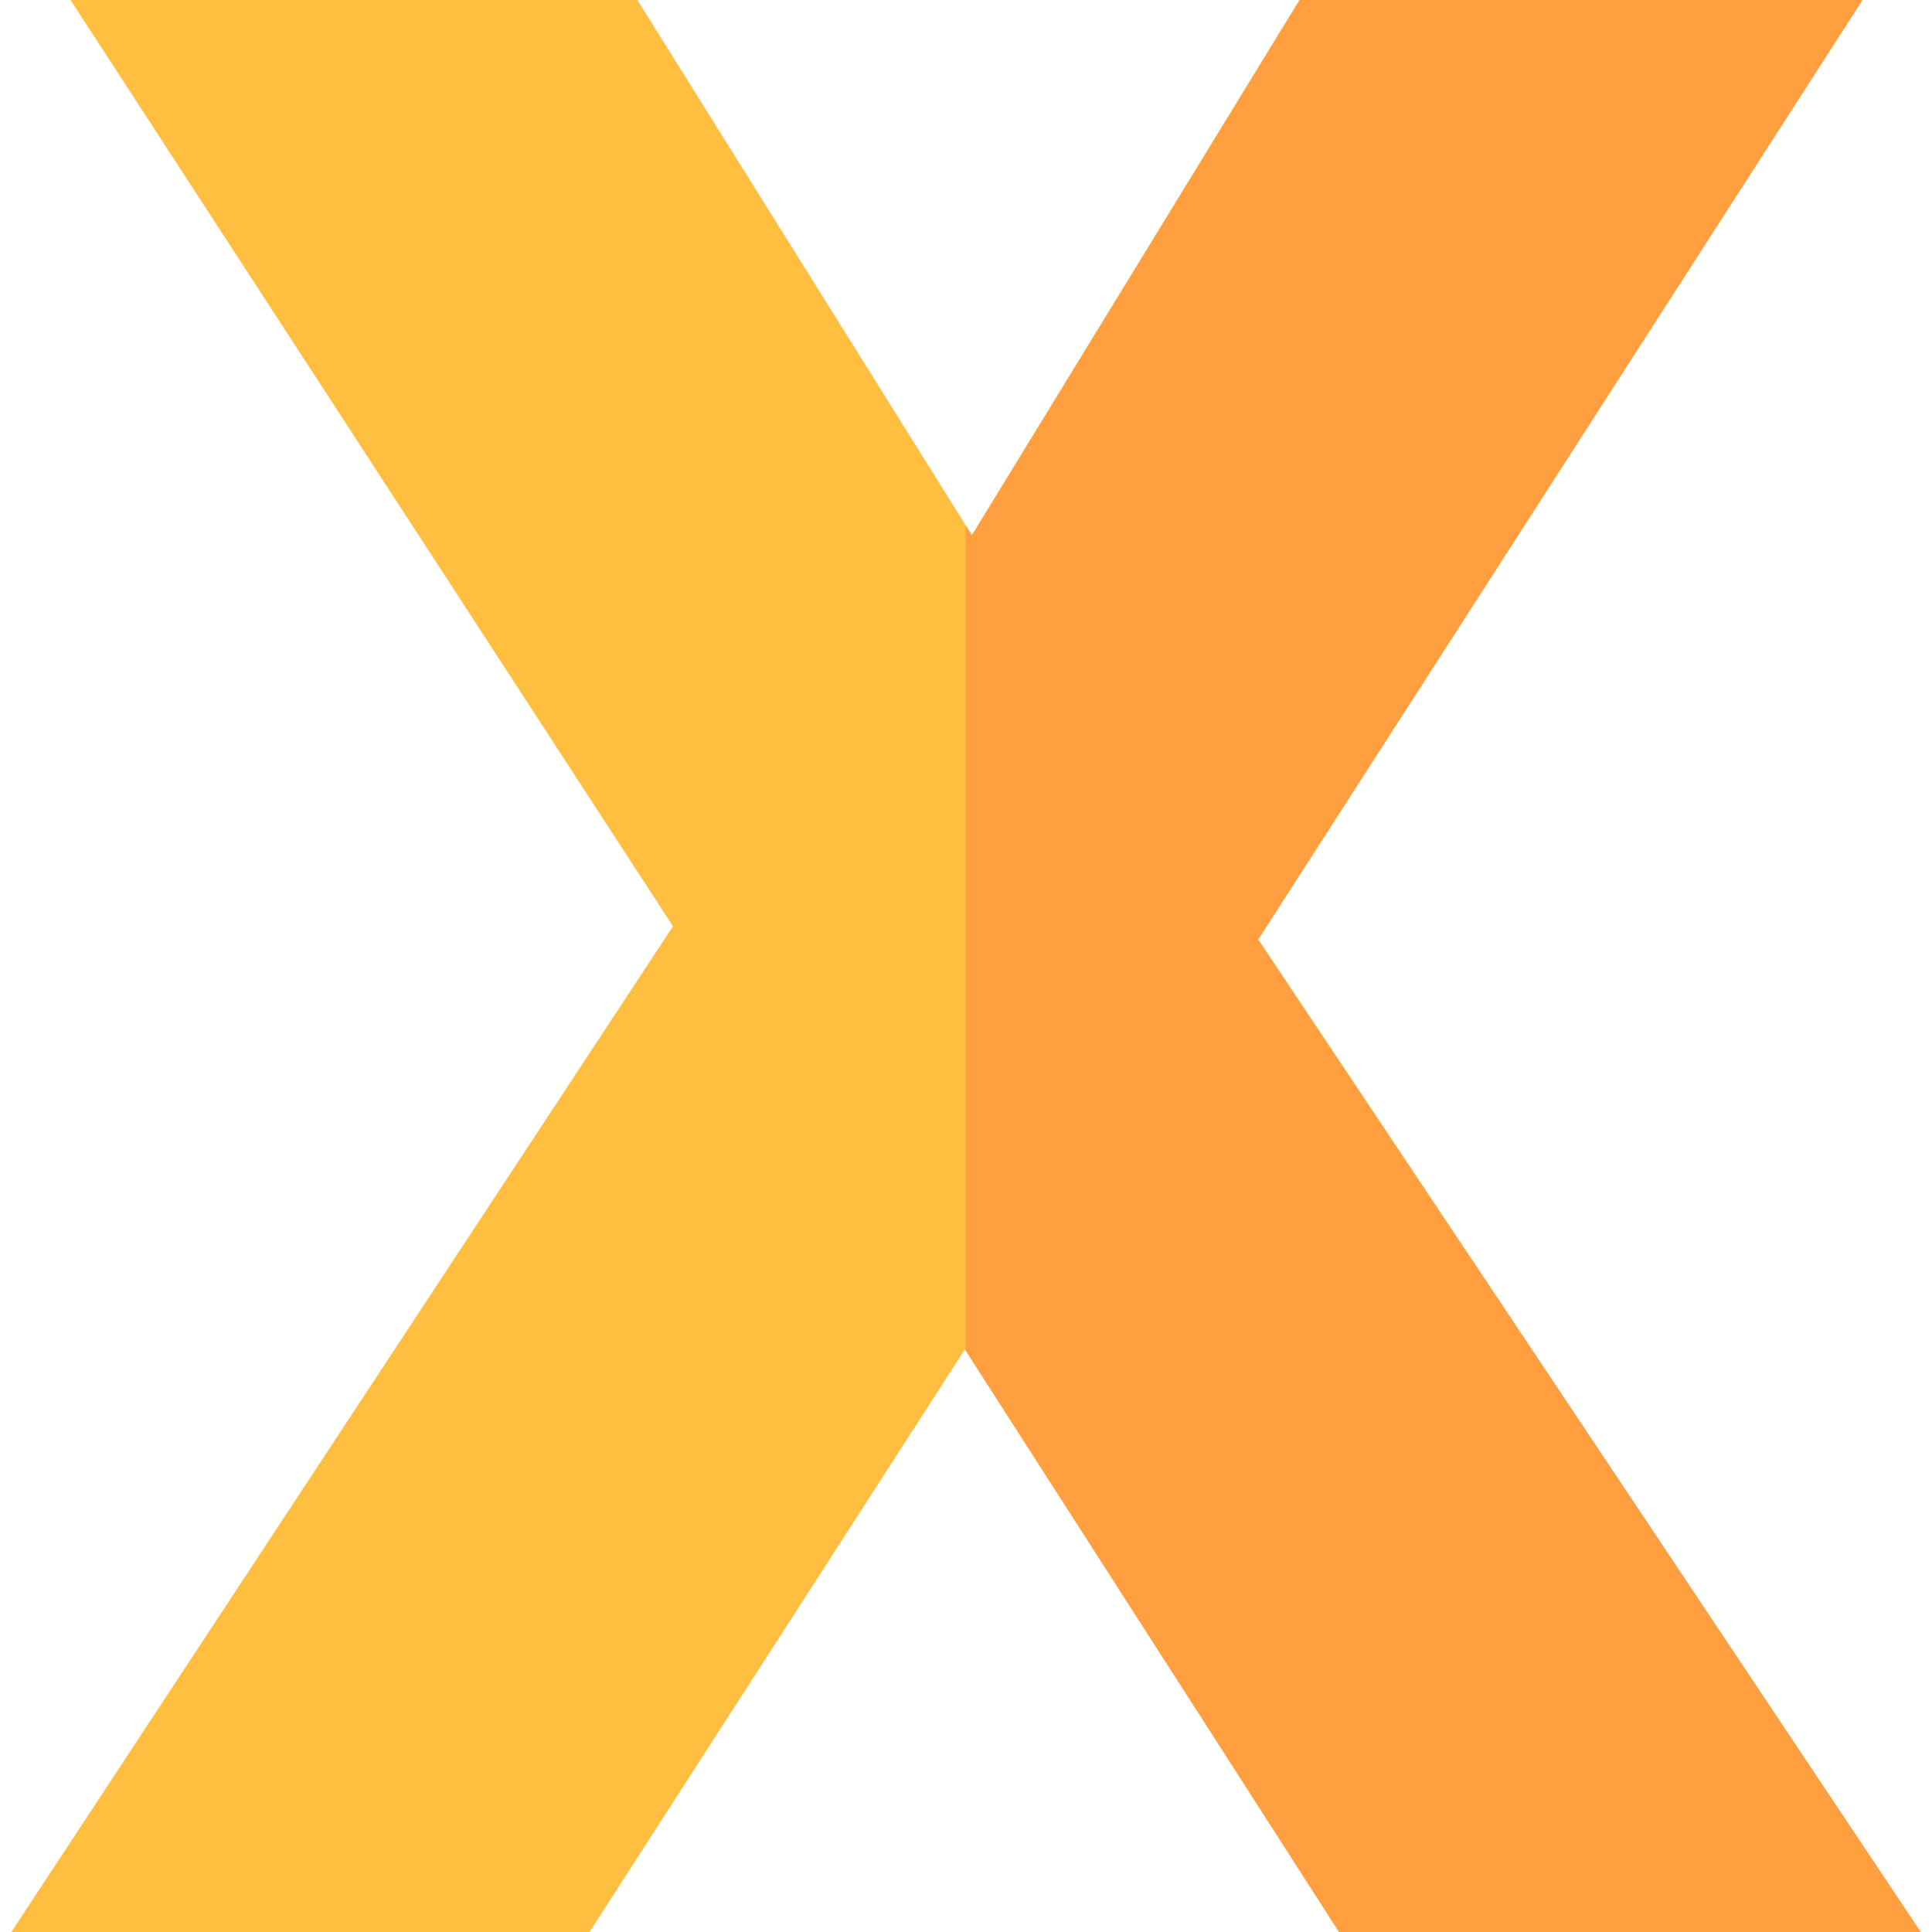
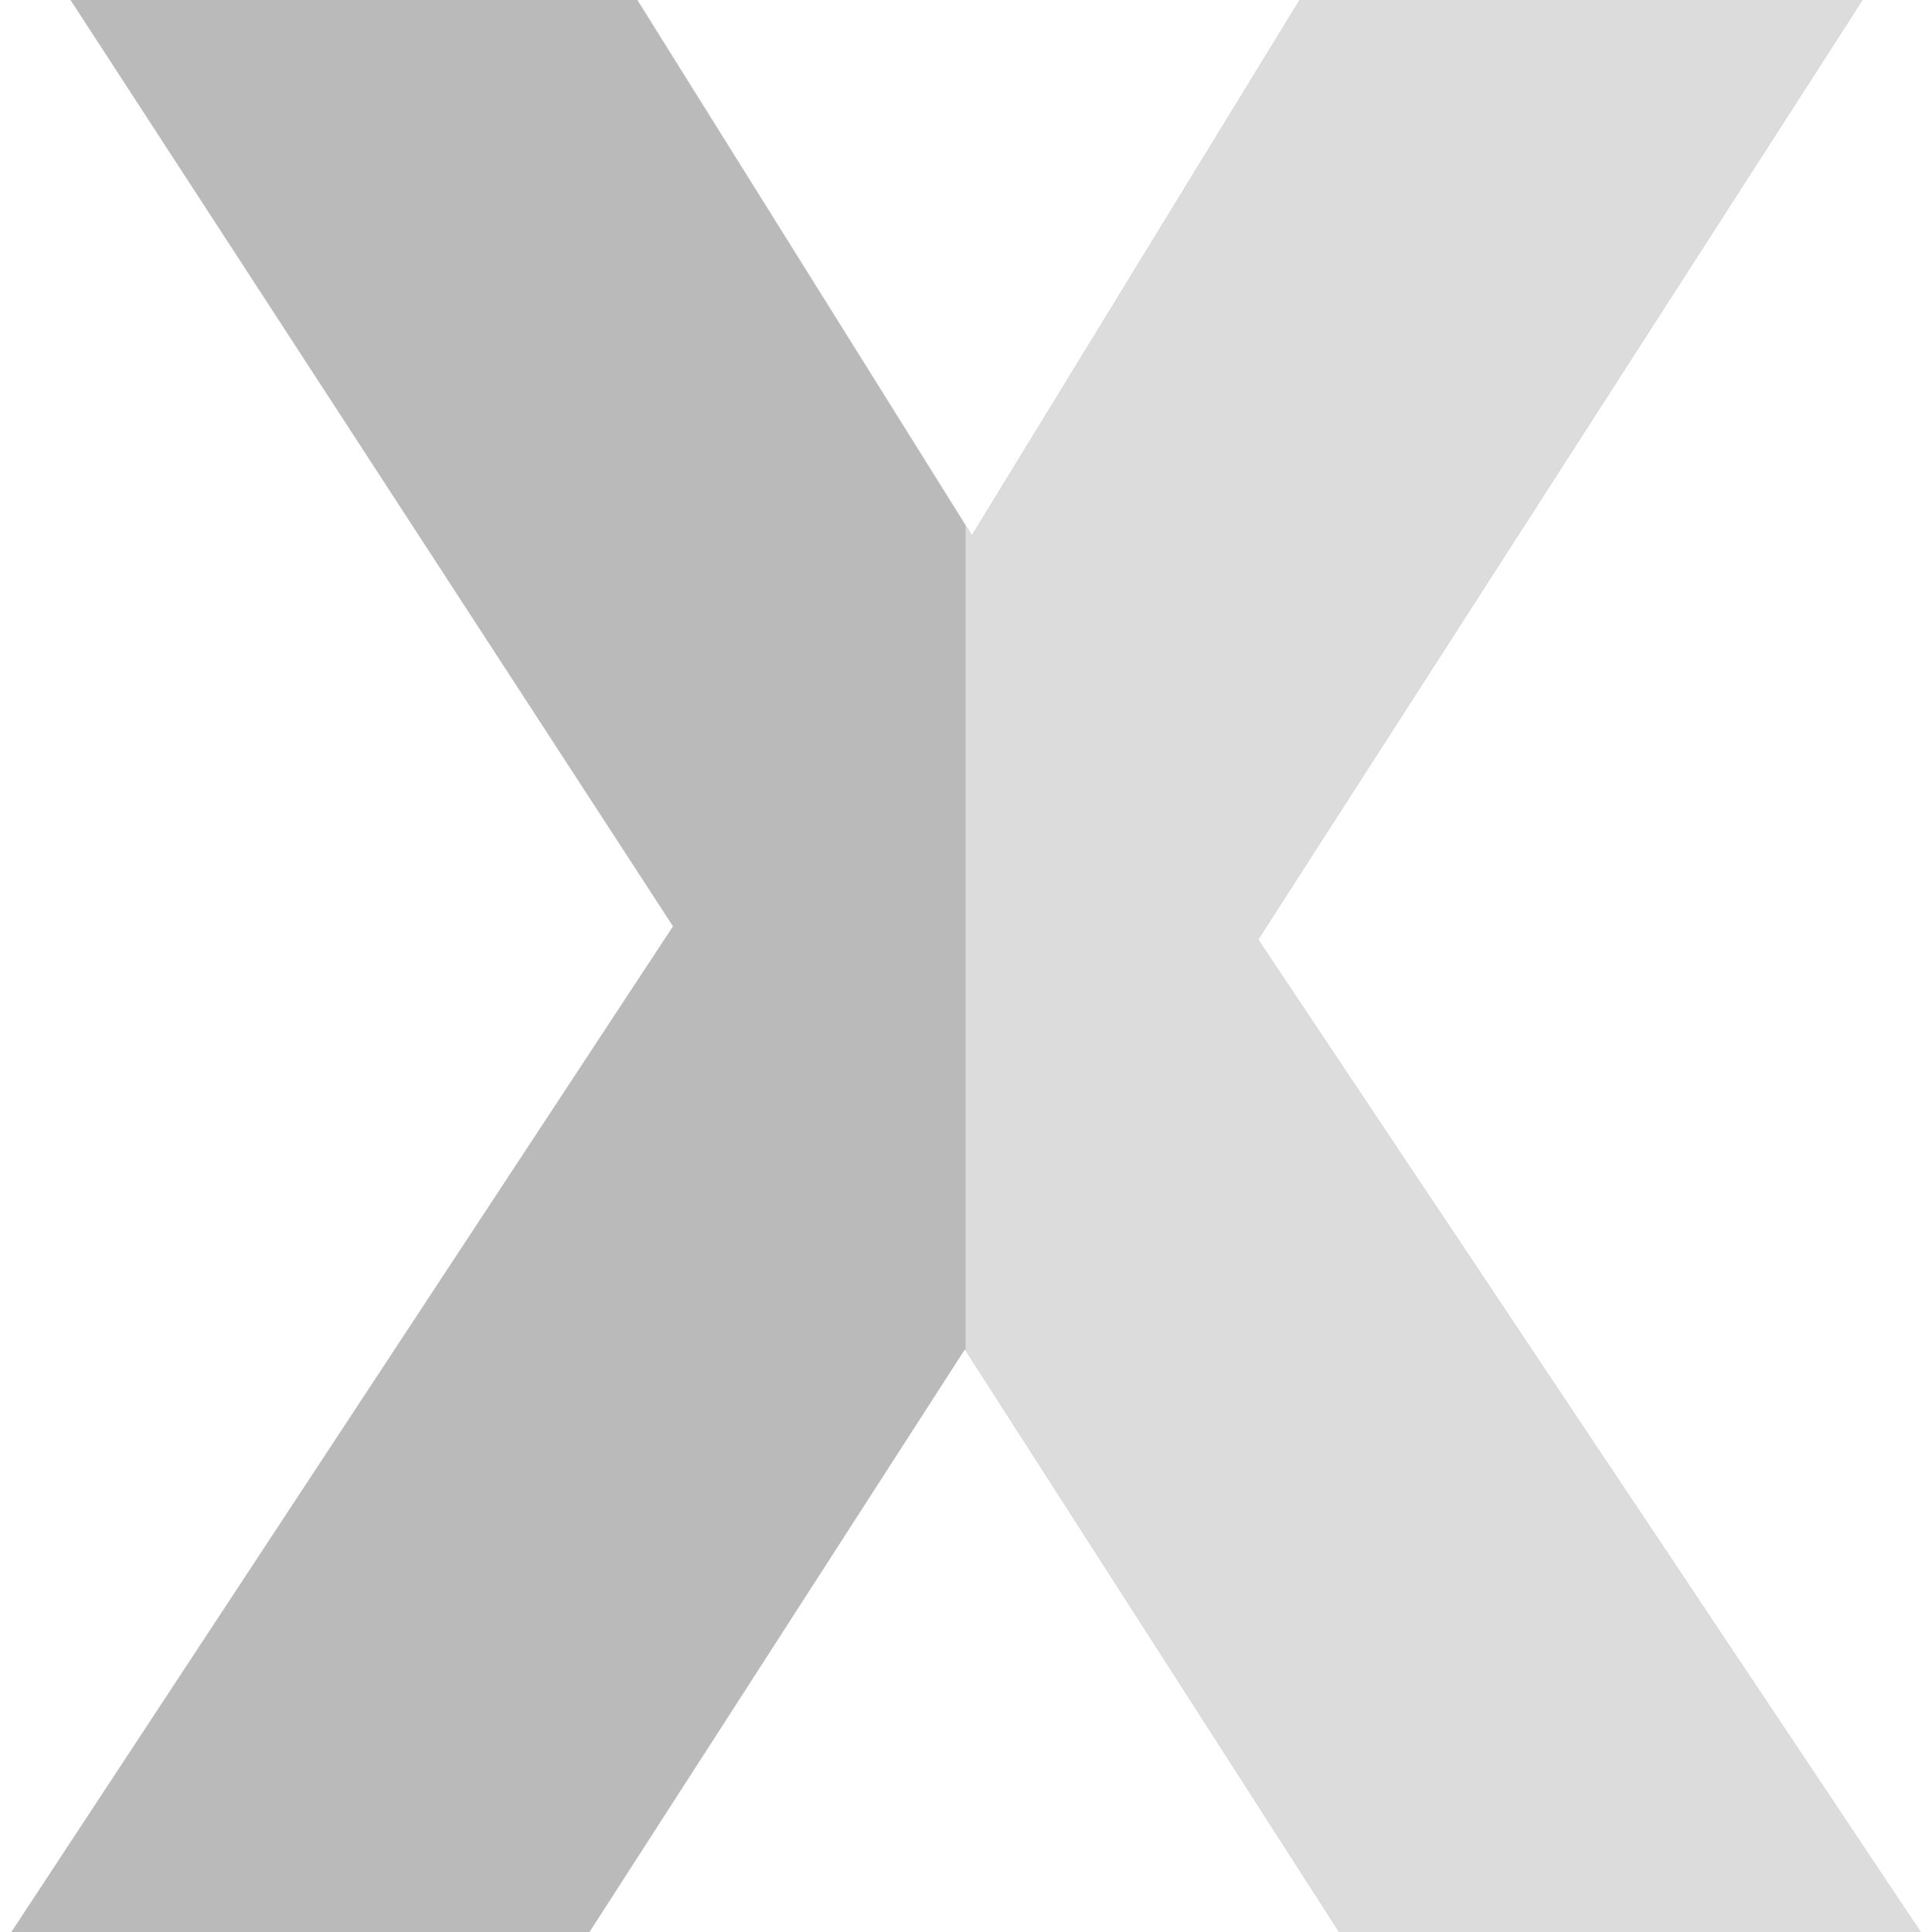
<svg xmlns="http://www.w3.org/2000/svg" id="Capa_1" enable-background="new 0 0 512 512" height="512" viewBox="0 0 512 512" width="512">
  <g id="X_2_">
-     <path d="m493.568 0h-149.165l-86.836 141.845-88.652-141.845h-150.234l159.668 245.482-175.342 266.518h153.222l99.478-154.398 99.155 154.398h154.131l-175.561-263.017z" fill="#ffbe40" />
-     <path d="m493.568 0h-149.165l-86.836 141.845-1.684-2.677v218.706l98.979 154.126h154.131l-175.561-263.017z" fill="#ff9f40" />
+     <path d="m493.568 0h-149.165l-86.836 141.845-88.652-141.845h-150.234l159.668 245.482-175.342 266.518h153.222l99.478-154.398 99.155 154.398h154.131l-175.561-263.017z" fill="#bababa" />
+     <path d="m493.568 0h-149.165l-86.836 141.845-1.684-2.677v218.706l98.979 154.126h154.131l-175.561-263.017z" fill="#dcdcdc" />
  </g>
</svg>
